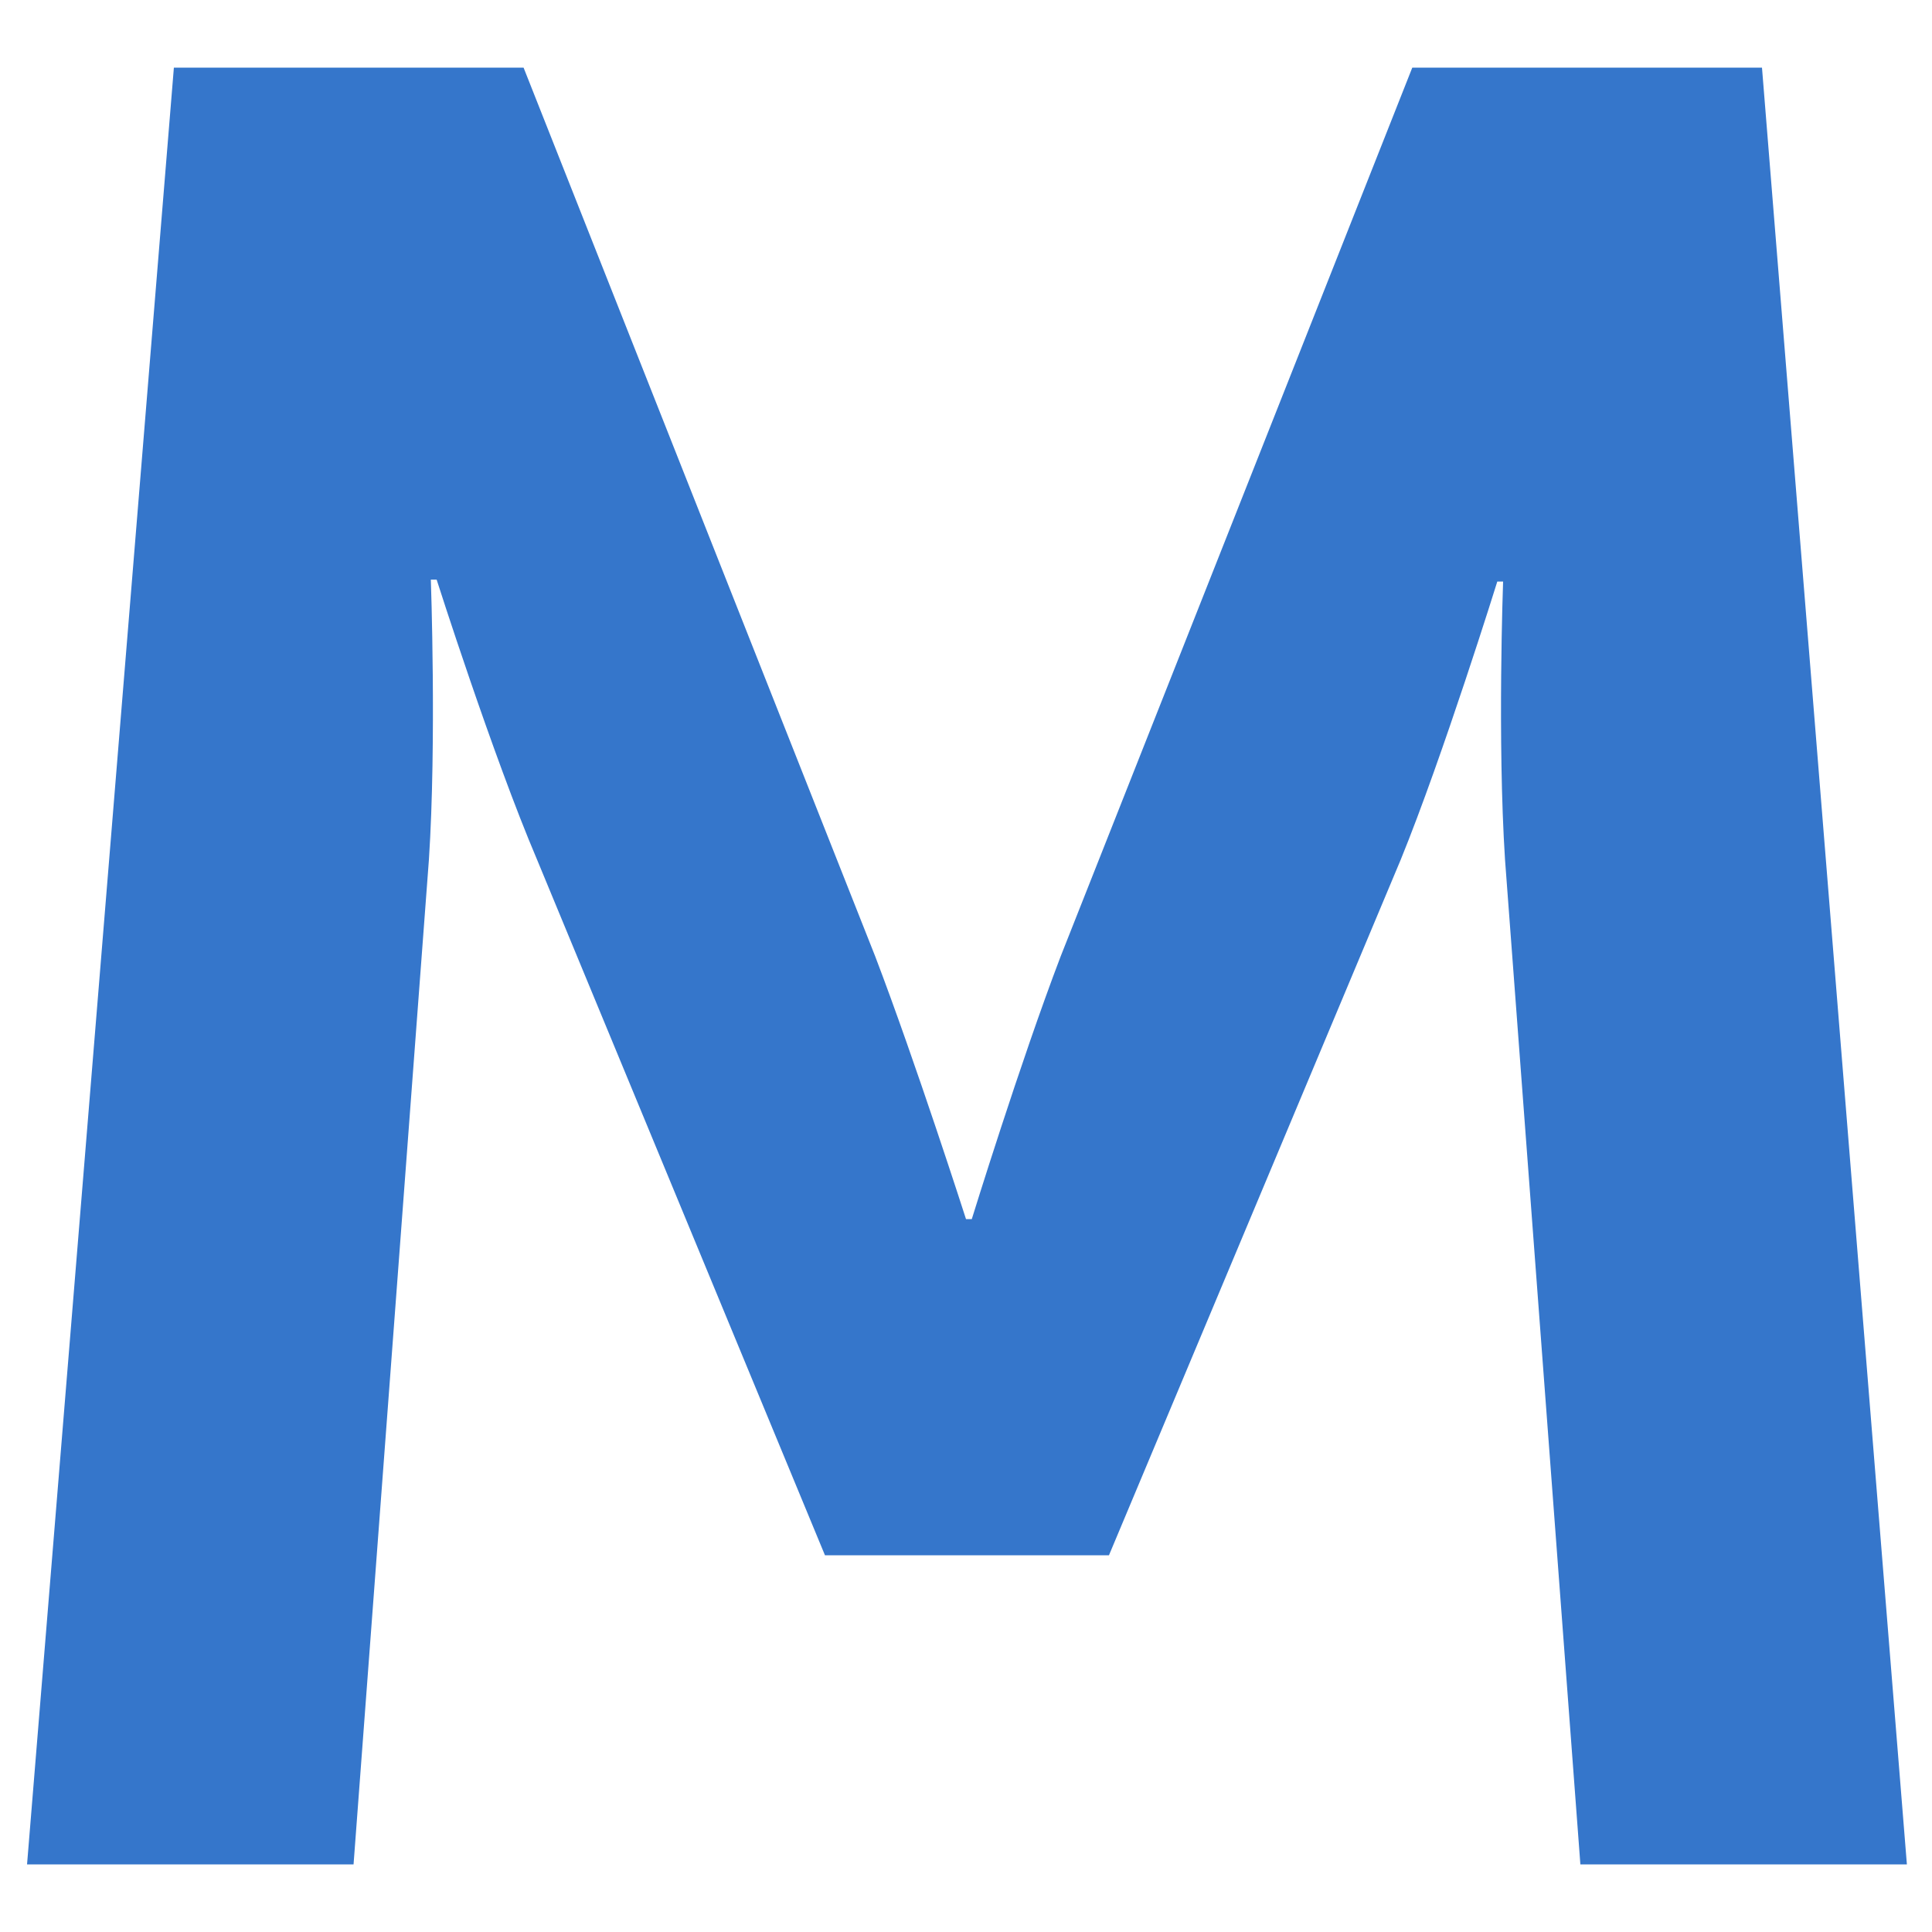
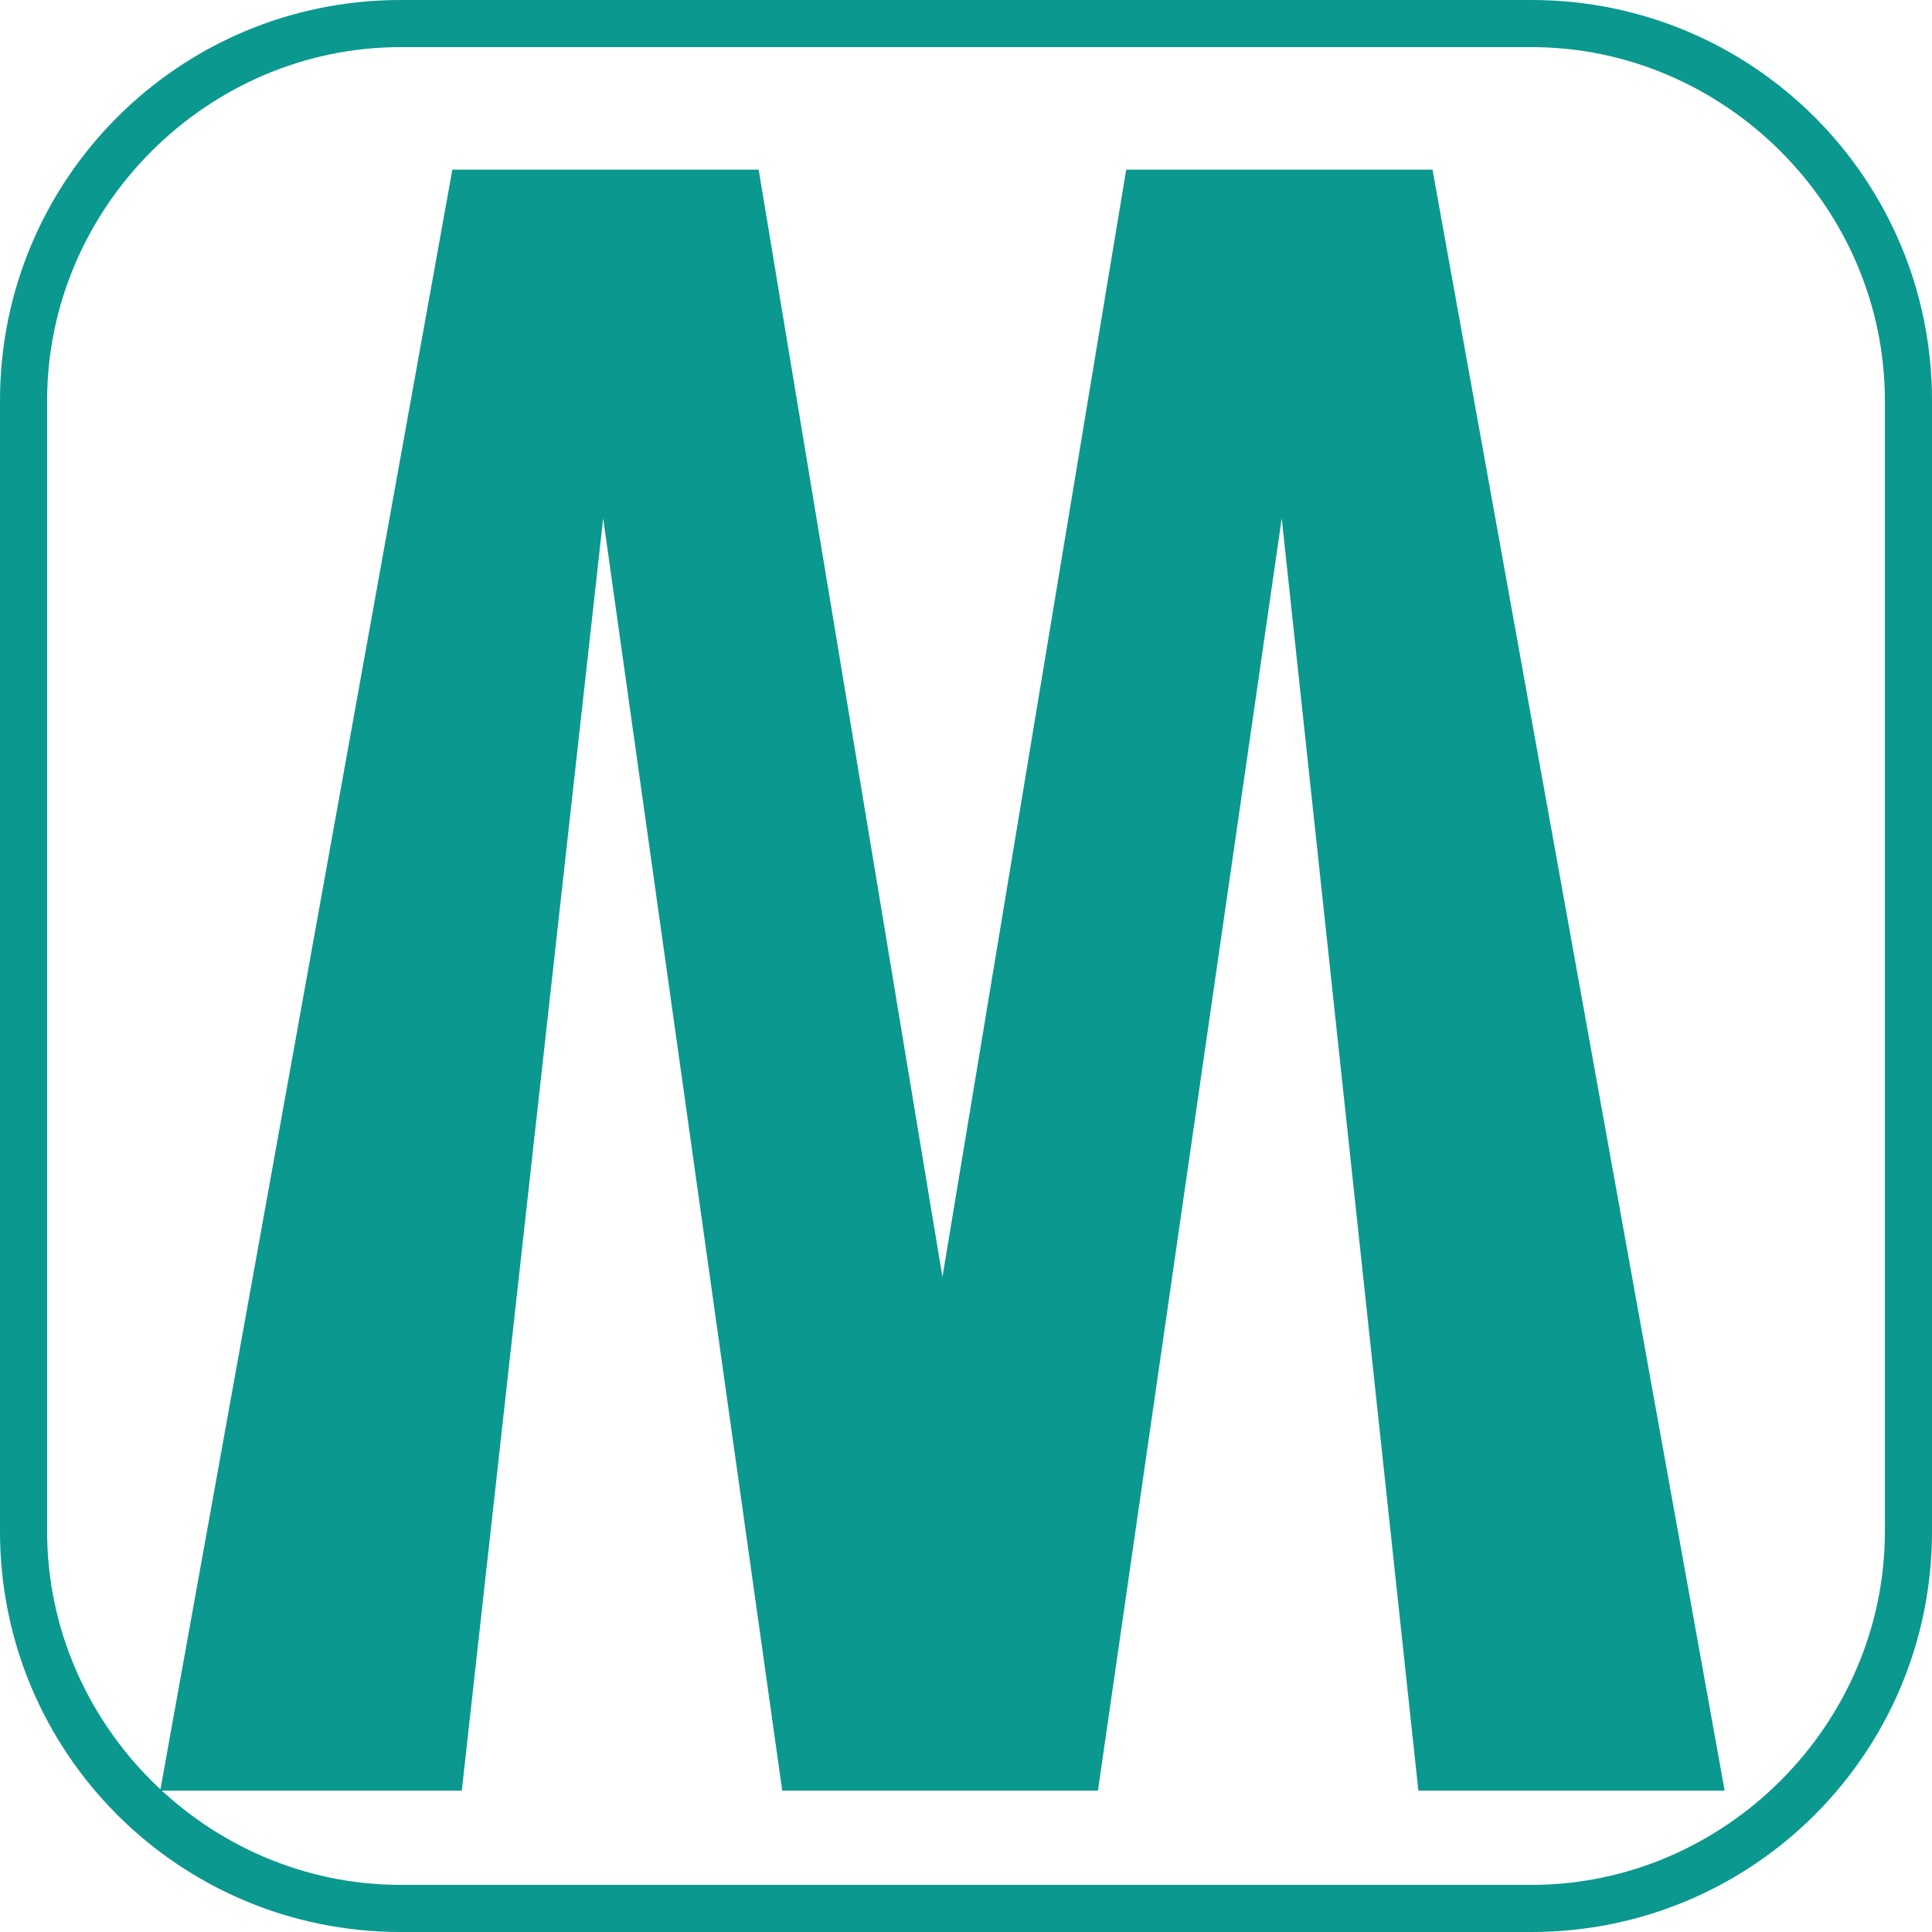
- <svg xmlns="http://www.w3.org/2000/svg" t="1681318142232" class="icon" viewBox="0 0 1024 1024" version="1.1" p-id="846" width="200" height="200">
-   <path d="M92.16 35.84h185.344l186.368 471.04C485.376 563.2 512 646.144 512 646.144h3.072s25.6-82.944 47.104-139.264l186.368-471.04h185.344l76.8 952.32H837.632l-39.936-532.48c-4.096-63.488-1.024-147.456-1.024-147.456h-3.072s-28.672 92.16-51.2 147.456l-154.624 368.64H437.248l-152.576-368.64C261.12 400.384 231.424 307.2 231.424 307.2h-3.072s3.072 86.016-1.024 148.48l-39.936 532.48H14.336L92.16 35.84z" fill="#3576CB" p-id="847" />
+ <svg xmlns="http://www.w3.org/2000/svg" t="1681374730674" class="icon" viewBox="0 0 1024 1024" version="1.1" p-id="15829" width="200" height="200">
+   <path d="M811.707 1024h-599.415C94.907 1024 0 929.093 0 811.707v-599.415C0 94.907 94.907 0 212.293 0h599.415C929.093 0 1024 94.907 1024 212.293v599.415c0 117.385-94.907 212.293-212.293 212.293zM212.293 24.976C109.893 24.976 24.976 109.893 24.976 212.293v599.415C24.976 914.107 109.893 999.024 212.293 999.024h599.415c102.4 0 187.317-84.917 187.317-187.317v-599.415C999.024 109.893 914.107 24.976 811.707 24.976h-599.415z" p-id="15830" fill="#0b988f" />
+   <path d="M84.917 949.073L239.766 89.912h162.341L499.512 676.839l97.405-586.927h162.341L914.107 949.073h-162.341l-72.429-674.341-97.405 674.341h-167.337l-94.907-674.341-74.927 674.341z" p-id="15831" fill="#0b988f" />
</svg>
